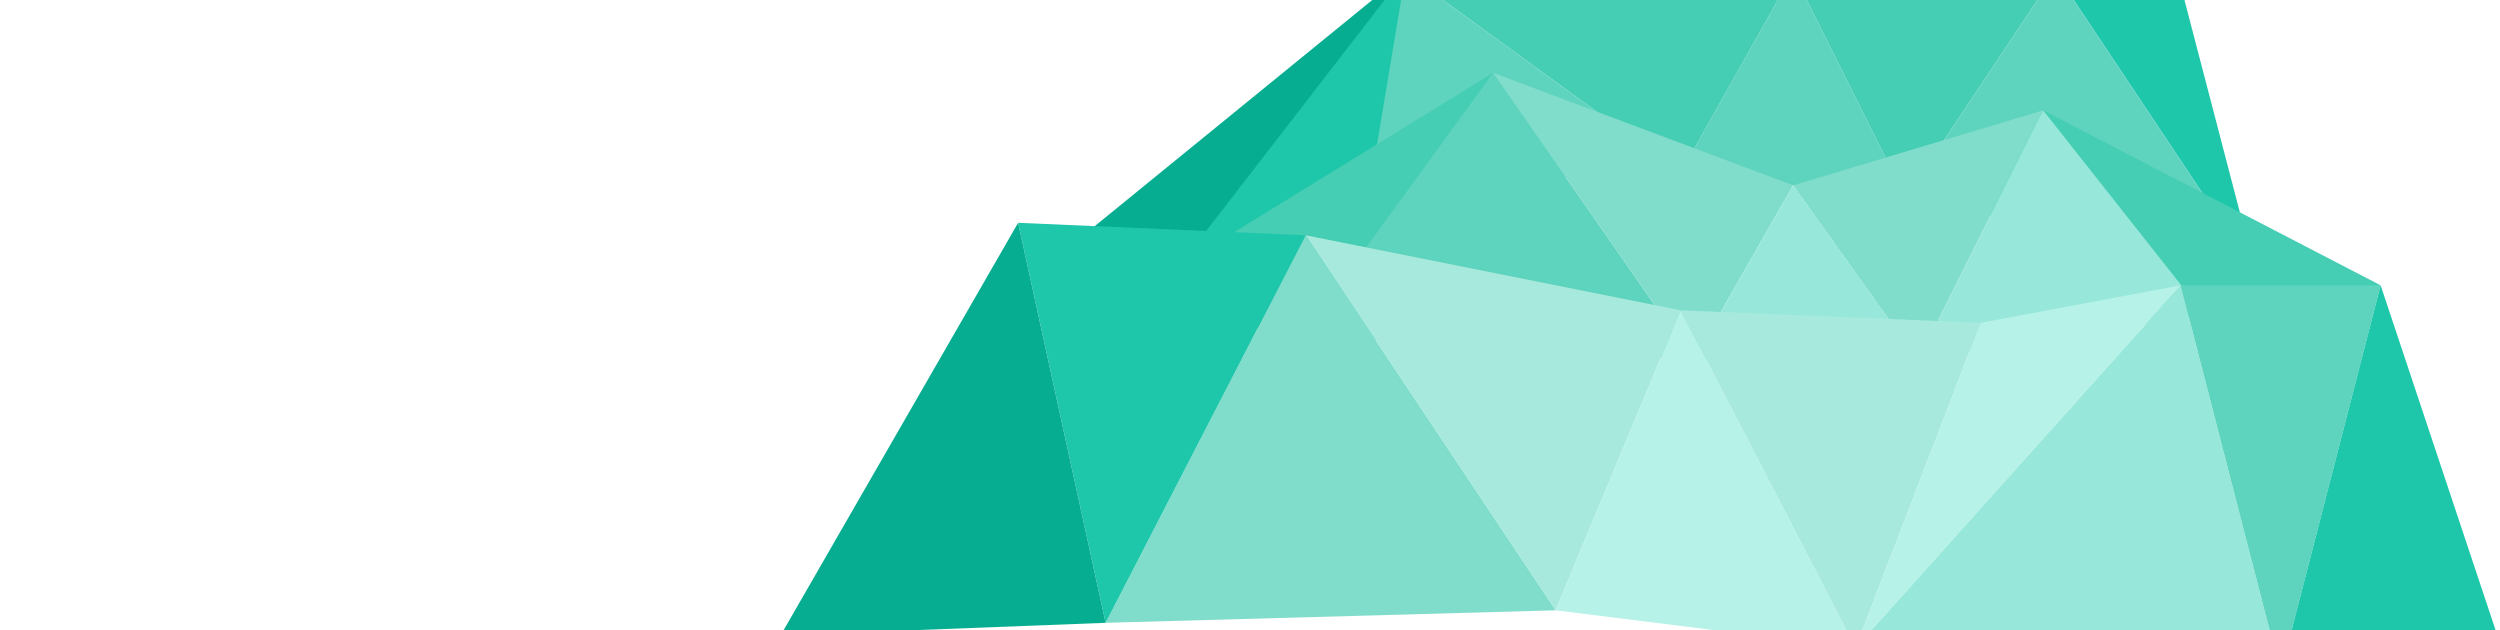
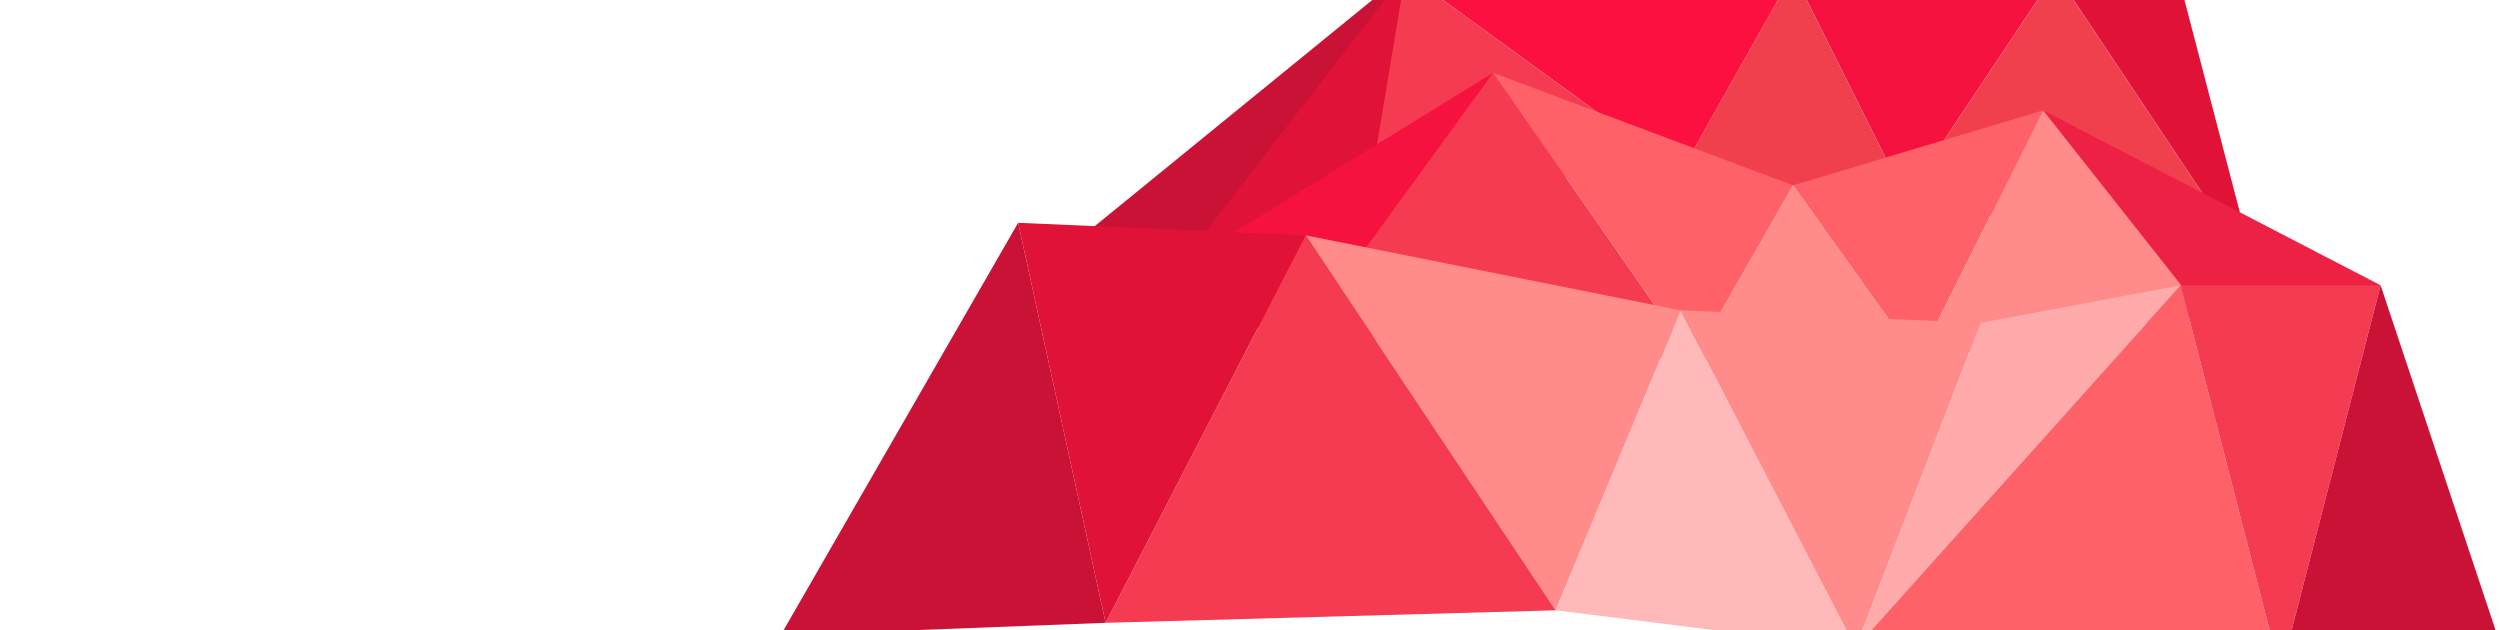
<svg xmlns="http://www.w3.org/2000/svg" version="1.1" id="Layer_1" x="0px" y="0px" width="2000px" height="503.5px" viewBox="0 0 2000 503.5" enable-background="new 0 0 2000 503.5" xml:space="preserve">
-   <polygon fill="#1EC6AA" points="1644.5,-21.75 1744.5,-11.75 1804.5,218.25 " />
-   <polygon fill="#07AD91" points="1124.5,-21.75 854.5,198.25 944.5,228.25 " />
-   <polygon fill="#46CEB4" points="1434.5,-21.75 1644.5,-21.75 1524.5,158.25 " />
-   <polygon fill="#5ED3BD" points="1434.5,-21.75 1344.5,138.25 1524.5,158.25 " />
-   <polygon fill="#46CEB4" points="1124.5,-21.75 1434.5,-21.75 1344.5,138.25 " />
-   <polyline fill="#5ED3BD" points="1084.5,148.25 1124.5,-21.75 1344.5,138.25 " />
-   <polygon fill="#5ED3BD" points="1034.5,268.25 1194.5,58.25 1354.5,288.25 " />
-   <polygon fill="#80DDCB" points="1434.5,148.25 1354.5,288.25 1194.5,58.25 " />
-   <polygon fill="#97E8DA" points="1434.5,148.25 1534.5,288.25 1354.5,288.25 " />
-   <polygon fill="#1EC6AA" points="1124.5,-21.75 954.5,198.25 1094.5,158.25 " />
-   <polygon fill="#5ED3BD" points="1644.5,-21.75 1804.5,218.25 1524.5,158.25 " />
-   <polygon fill="#80DDCB" points="1634.5,88.25 1434.5,148.25 1534.5,288.25 " />
-   <polygon fill="#46CEB4" points="934.5,218.25 1034.5,278.25 1194.5,58.25 " />
-   <polygon fill="#97E8DA" points="1784.5,248.25 1534.5,288.25 1634.5,88.25 " />
-   <polygon fill="#A7EADD" points="1044.5,188.25 1344.5,248.25 1244.5,488.25 " />
-   <polygon fill="#B6F2E7" points="1484.5,518.25 1244.5,488.25 1344.5,248.25 " />
-   <polygon fill="#A7EADD" points="1584.5,258.25 1344.5,248.25 1484.5,518.25 " />
-   <polygon fill="#B6F2E7" points="1744.5,228.25 1484.5,518.25 1584.5,258.25 " />
-   <polygon fill="#97E8DA" points="1824.5,538.25 1744.5,228.25 1484.5,518.25 " />
-   <polygon fill="#80DDCB" points="884.5,498.25 1044.5,188.25 1244.5,488.25 " />
-   <polygon fill="#46CEB4" points="1634.5,88.25 1904.5,228.25 1784.5,278.25 " />
-   <polyline fill="#1EC6AA" points="884.5,498.25 814.5,178.25 1044.5,188.25 " />
-   <polygon fill="#07AD91" points="624.5,508.25 814.5,178.25 884.5,498.25 " />
-   <polygon fill="#5ED3BD" points="1904.5,228.25 1744.5,228.25 1824.5,538.25 " />
-   <polygon fill="#1EC6AA" points="2004.5,528.25 1904.5,228.25 1824.5,538.25 " />
+   <defs id="defs55" />
+   <polygon fill="#1EC6AA" points="1644.5,-21.75 1744.5,-11.75 1804.5,218.25 " id="polygon2" style="fill:#e01237;fill-opacity:1" />
+   <polygon fill="#07AD91" points="1124.5,-21.75 854.5,198.25 944.5,228.25 " id="polygon4" style="fill:#ca1237;fill-opacity:1" />
+   <polygon fill="#46CEB4" points="1434.5,-21.75 1644.5,-21.75 1524.5,158.25 " id="polygon6" style="fill:#f5123e;fill-opacity:1" />
+   <polygon fill="#5ED3BD" points="1434.5,-21.75 1344.5,138.25 1524.5,158.25 " id="polygon8" style="fill:#f03f4d;fill-opacity:1" />
+   <polygon fill="#46CEB4" points="1124.5,-21.75 1434.5,-21.75 1344.5,138.25 " id="polygon10" style="fill:#fc103f;fill-opacity:1" />
+   <polyline fill="#5ED3BD" points="1084.5,148.25 1124.5,-21.75 1344.5,138.25 " id="polyline12" style="fill:#f53b51;fill-opacity:1" />
+   <polygon fill="#5ED3BD" points="1034.5,268.25 1194.5,58.25 1354.5,288.25 " id="polygon14" style="fill:#f53b51;fill-opacity:1" />
+   <polygon fill="#80DDCB" points="1434.5,148.25 1354.5,288.25 1194.5,58.25 " id="polygon16" style="fill:#ff6168;fill-opacity:1" />
+   <polygon fill="#97E8DA" points="1434.5,148.25 1534.5,288.25 1354.5,288.25 " id="polygon18" style="fill:#ff8b8b;fill-opacity:1" />
+   <polygon fill="#1EC6AA" points="1124.5,-21.75 954.5,198.25 1094.5,158.25 " id="polygon20" style="fill:#e01237;fill-opacity:1" />
+   <polygon fill="#5ED3BD" points="1644.5,-21.75 1804.5,218.25 1524.5,158.25 " id="polygon22" style="fill:#f03f4d;fill-opacity:1" />
+   <polygon fill="#80DDCB" points="1634.5,88.25 1434.5,148.25 1534.5,288.25 " id="polygon24" style="fill:#ff6168;fill-opacity:1" />
+   <polygon fill="#46CEB4" points="934.5,218.25 1034.5,278.25 1194.5,58.25 " id="polygon26" style="fill:#f5123e;fill-opacity:1" />
+   <polygon fill="#97E8DA" points="1784.5,248.25 1534.5,288.25 1634.5,88.25 " id="polygon28" style="fill:#ff8b8b;fill-opacity:1" />
+   <polygon fill="#A7EADD" points="1044.5,188.25 1344.5,248.25 1244.5,488.25 " id="polygon30" style="fill:#ff8b8b;fill-opacity:1" />
+   <polygon fill="#B6F2E7" points="1484.5,518.25 1244.5,488.25 1344.5,248.25 " id="polygon32" style="fill:#ffb9b9;fill-opacity:1" />
+   <polygon fill="#A7EADD" points="1584.5,258.25 1344.5,248.25 1484.5,518.25 " id="polygon34" style="fill:#ff8b8b;fill-opacity:1" />
+   <polygon fill="#B6F2E7" points="1744.5,228.25 1484.5,518.25 1584.5,258.25 " id="polygon36" style="fill:#ffabab;fill-opacity:1" />
+   <polygon fill="#97E8DA" points="1824.5,538.25 1744.5,228.25 1484.5,518.25 " id="polygon38" style="fill:#ff6168;fill-opacity:1" />
+   <polygon fill="#80DDCB" points="884.5,498.25 1044.5,188.25 1244.5,488.25 " id="polygon40" style="fill:#f53b51;fill-opacity:1" />
+   <polygon fill="#46CEB4" points="1634.5,88.25 1904.5,228.25 1784.5,278.25 " id="polygon42" style="fill:#ed2144;fill-opacity:1" />
+   <polyline fill="#1EC6AA" points="884.5,498.25 814.5,178.25 1044.5,188.25 " id="polyline44" style="fill:#e01237;fill-opacity:1" />
+   <polygon fill="#07AD91" points="624.5,508.25 814.5,178.25 884.5,498.25 " id="polygon46" style="fill:#ca1237;fill-opacity:1" />
+   <polygon fill="#5ED3BD" points="1904.5,228.25 1744.5,228.25 1824.5,538.25 " id="polygon48" style="fill:#f53b51;fill-opacity:1" />
+   <polygon fill="#1EC6AA" points="2004.5,528.25 1904.5,228.25 1824.5,538.25 " id="polygon50" style="fill:#ca1237;fill-opacity:1" />
</svg>
